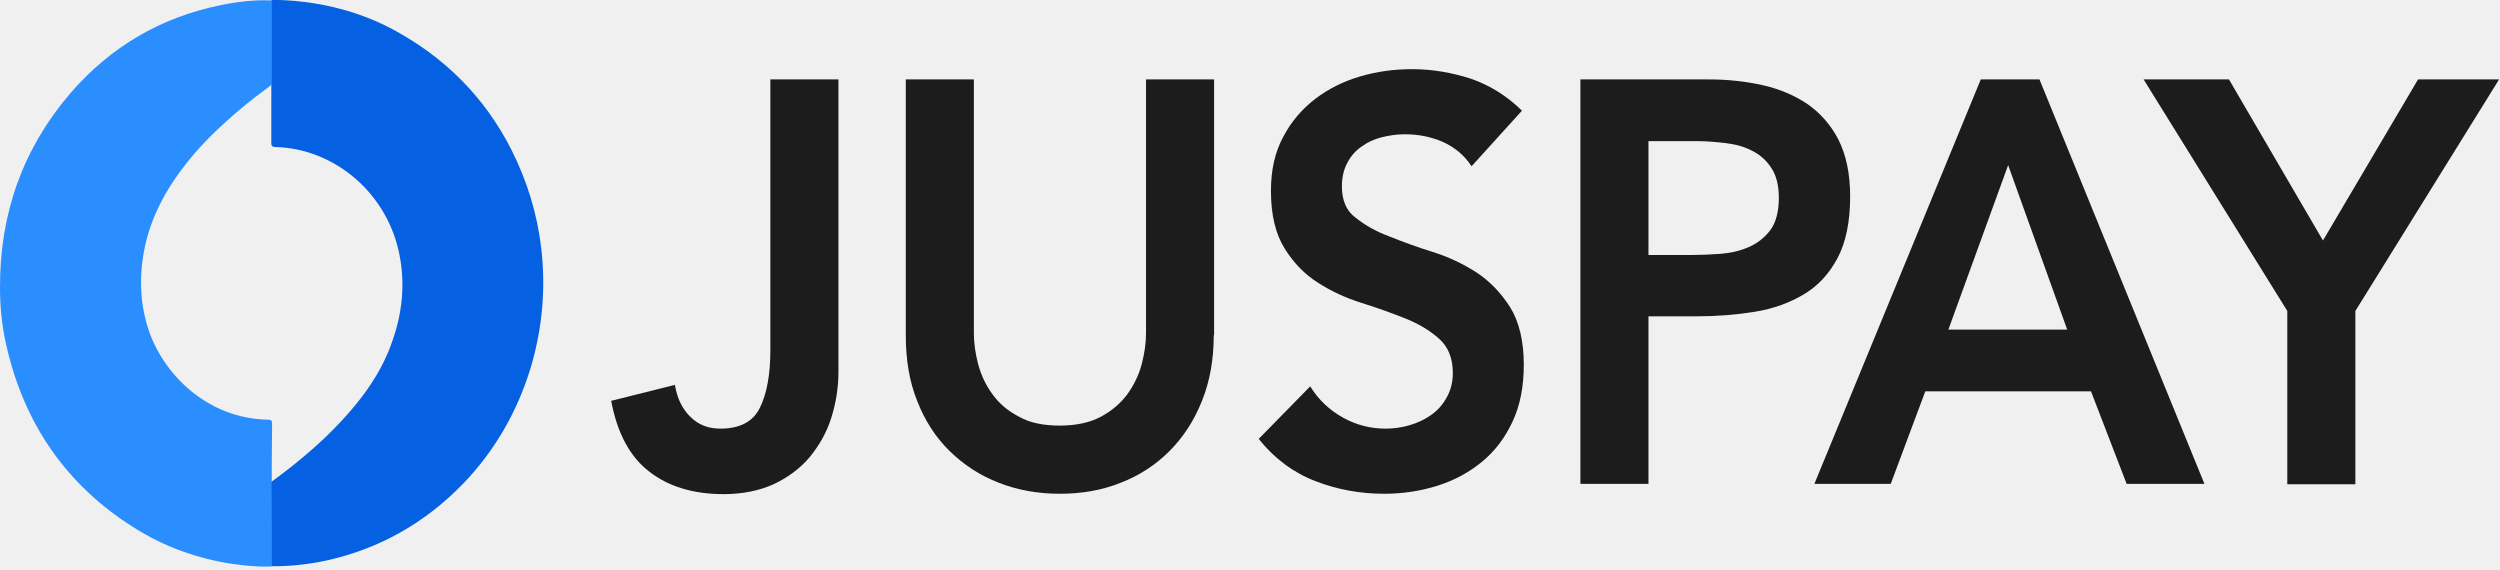
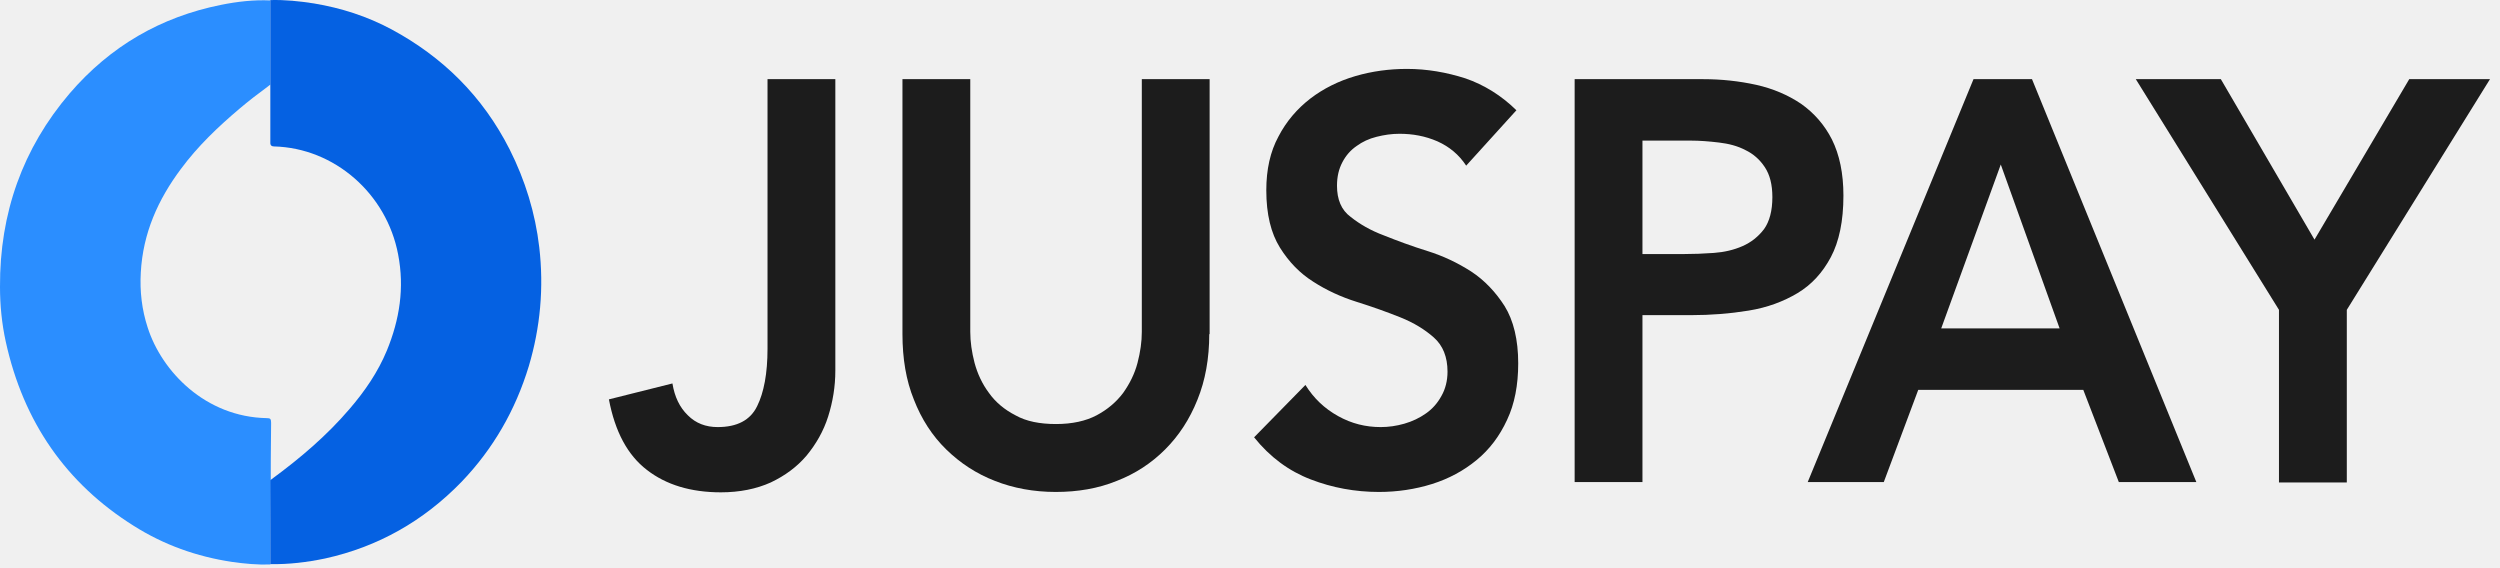
- <svg xmlns="http://www.w3.org/2000/svg" width="101" height="23" viewBox="0 0 101 23" fill="none">
-   <g clip-path="url(#clip0_897_15602)">
-     <mask id="mask0_897_15602" style="mask-type:luminance" maskUnits="userSpaceOnUse" x="0" y="0" width="101" height="23">
-       <path d="M101 0H0V23H101V0Z" fill="white" />
+ <svg xmlns="http://www.w3.org/2000/svg" width="119" height="27" viewBox="0 0 119 27" fill="none">
+   <g clip-path="url(#clip0_925_17130)">
+     <mask id="mask0_925_17130" style="mask-type:luminance" maskUnits="userSpaceOnUse" x="0" y="0" width="119" height="27">
+       <path d="M118.565 0H0V27H118.565V0Z" fill="white" />
    </mask>
-     <g mask="url(#mask0_897_15602)">
-       <path fill-rule="evenodd" clip-rule="evenodd" d="M10.964 22.889C10.437 22.905 9.924 22.859 9.397 22.783C7.978 22.569 6.646 22.096 5.416 21.318C2.693 19.609 0.952 17.122 0.234 13.857C0.073 13.124 0 12.377 0 11.629C-0.014 8.639 0.922 6.014 2.825 3.787C4.479 1.864 6.529 0.689 8.944 0.201C9.617 0.064 10.29 -0.013 10.964 0.018C10.964 1.162 10.964 2.291 10.964 3.436C10.934 3.451 10.905 3.466 10.876 3.497C10.481 3.787 10.085 4.092 9.705 4.412C8.841 5.145 8.022 5.923 7.334 6.853C6.411 8.089 5.797 9.447 5.709 11.049C5.665 11.812 5.753 12.56 5.987 13.277C6.558 15.062 8.329 16.908 10.817 16.954C10.964 16.954 10.993 16.985 10.993 17.152C10.978 17.931 10.978 19.487 10.978 19.487C10.978 19.487 10.978 19.578 10.978 19.624C10.964 20.708 10.964 21.791 10.964 22.889Z" fill="#2B8EFF" />
-       <path fill-rule="evenodd" clip-rule="evenodd" d="M10.961 3.42C10.961 3.42 10.961 1.147 10.961 0.002C11.562 -0.013 12.147 0.048 12.732 0.14C13.83 0.323 14.884 0.658 15.88 1.192C17.944 2.306 19.568 3.893 20.666 6.06C21.295 7.311 21.705 8.638 21.866 10.027C22.057 11.659 21.91 13.277 21.442 14.848C20.9 16.633 19.993 18.205 18.719 19.532C17.168 21.134 15.323 22.172 13.186 22.645C12.454 22.798 11.708 22.889 10.961 22.874C10.961 21.775 10.961 20.692 10.961 19.593C10.961 19.548 10.961 19.471 10.961 19.471C10.961 19.471 11.005 19.441 11.02 19.426C12.162 18.586 13.245 17.671 14.182 16.572C14.796 15.855 15.323 15.092 15.689 14.207C16.202 12.956 16.407 11.675 16.143 10.317C15.675 7.845 13.552 5.999 11.108 5.938C10.947 5.938 10.961 5.8 10.961 5.8V3.42Z" fill="#0561E2" />
-       <path d="M33.873 15.025C33.873 15.671 33.771 16.286 33.582 16.886C33.393 17.486 33.087 18.009 32.709 18.471C32.316 18.933 31.836 19.286 31.254 19.563C30.672 19.825 29.988 19.963 29.231 19.963C28.009 19.963 27.005 19.656 26.234 19.056C25.448 18.456 24.939 17.502 24.691 16.194L27.267 15.548C27.354 16.086 27.558 16.517 27.892 16.84C28.213 17.163 28.62 17.317 29.1 17.317C29.886 17.317 30.424 17.04 30.701 16.471C30.977 15.917 31.123 15.133 31.123 14.148V3.209H33.873V15.025Z" fill="#1C1C1C" />
-       <path d="M49.035 13.548C49.035 14.533 48.874 15.425 48.554 16.209C48.234 17.009 47.798 17.671 47.245 18.225C46.692 18.779 46.037 19.209 45.28 19.502C44.524 19.809 43.694 19.948 42.807 19.948C41.919 19.948 41.09 19.794 40.348 19.502C39.591 19.209 38.936 18.779 38.369 18.225C37.801 17.671 37.365 16.994 37.059 16.209C36.739 15.425 36.594 14.533 36.594 13.548V3.209H39.344V13.456C39.344 13.856 39.402 14.271 39.518 14.717C39.635 15.148 39.824 15.563 40.1 15.932C40.362 16.302 40.726 16.609 41.177 16.84C41.614 17.086 42.167 17.194 42.821 17.194C43.476 17.194 44.029 17.071 44.466 16.84C44.902 16.609 45.266 16.302 45.542 15.932C45.804 15.563 46.008 15.163 46.124 14.717C46.241 14.271 46.299 13.856 46.299 13.456V3.209H49.049V13.548H49.035Z" fill="#1C1C1C" />
-       <path d="M59.451 6.717C59.16 6.271 58.767 5.948 58.287 5.732C57.792 5.517 57.283 5.425 56.745 5.425C56.424 5.425 56.119 5.471 55.813 5.548C55.508 5.625 55.246 5.748 55.013 5.917C54.766 6.086 54.576 6.302 54.431 6.579C54.285 6.855 54.213 7.163 54.213 7.532C54.213 8.086 54.387 8.517 54.766 8.794C55.129 9.086 55.58 9.348 56.119 9.548C56.657 9.763 57.239 9.979 57.879 10.178C58.52 10.379 59.102 10.655 59.655 11.009C60.193 11.363 60.644 11.84 61.008 12.409C61.371 12.994 61.561 13.778 61.561 14.732C61.561 15.609 61.415 16.378 61.11 17.025C60.804 17.686 60.397 18.225 59.873 18.655C59.349 19.086 58.752 19.409 58.069 19.625C57.385 19.84 56.657 19.948 55.915 19.948C54.955 19.948 54.023 19.779 53.151 19.44C52.263 19.102 51.492 18.532 50.852 17.732L52.932 15.609C53.267 16.148 53.703 16.563 54.256 16.871C54.809 17.178 55.377 17.317 55.988 17.317C56.308 17.317 56.628 17.271 56.948 17.178C57.268 17.086 57.559 16.948 57.821 16.763C58.083 16.578 58.287 16.348 58.447 16.055C58.607 15.778 58.694 15.44 58.694 15.071C58.694 14.471 58.505 14.009 58.141 13.686C57.778 13.363 57.327 13.086 56.788 12.871C56.25 12.655 55.653 12.44 55.013 12.24C54.373 12.04 53.776 11.763 53.252 11.425C52.714 11.086 52.263 10.625 51.899 10.04C51.535 9.455 51.346 8.686 51.346 7.717C51.346 6.871 51.506 6.148 51.841 5.532C52.161 4.917 52.598 4.409 53.136 3.994C53.66 3.594 54.271 3.286 54.955 3.086C55.639 2.886 56.337 2.794 57.05 2.794C57.865 2.794 58.651 2.932 59.422 3.179C60.178 3.44 60.877 3.871 61.488 4.471L59.451 6.717Z" fill="#1C1C1C" />
-       <path d="M63.862 3.209H69.057C69.799 3.209 70.512 3.286 71.21 3.44C71.894 3.594 72.505 3.856 73.029 4.209C73.553 4.579 73.975 5.056 74.28 5.656C74.586 6.271 74.746 7.025 74.746 7.933C74.746 8.963 74.572 9.794 74.237 10.425C73.902 11.056 73.451 11.548 72.884 11.886C72.316 12.225 71.661 12.471 70.905 12.594C70.148 12.717 69.377 12.779 68.562 12.779H66.598V19.548H63.848V3.209H63.862ZM68.271 10.302C68.664 10.302 69.071 10.286 69.493 10.256C69.915 10.225 70.308 10.133 70.657 9.979C71.007 9.825 71.298 9.594 71.53 9.286C71.749 8.979 71.865 8.548 71.865 7.994C71.865 7.486 71.763 7.086 71.559 6.779C71.356 6.471 71.094 6.24 70.774 6.086C70.454 5.917 70.09 5.825 69.697 5.779C69.304 5.733 68.926 5.702 68.562 5.702H66.598V10.302H68.271Z" fill="#1C1C1C" />
-       <path d="M80.023 3.209H82.395L89.059 19.548H85.916L84.476 15.809H77.782L76.386 19.548H73.301L80.023 3.209ZM83.515 13.317L81.129 6.671L78.714 13.317H83.515Z" fill="#1C1C1C" />
-       <path d="M92.407 12.563L86.602 3.209H90.05L93.848 9.717L97.689 3.209H100.963L95.157 12.563V19.563H92.407V12.563Z" fill="#1C1C1C" />
+     <g mask="url(#mask0_925_17130)">
+       <mask id="mask1_925_17130" style="mask-type:luminance" maskUnits="userSpaceOnUse" x="0" y="0" width="119" height="27">
+         <path d="M118.565 0H0V27H118.565V0Z" fill="white" />
+       </mask>
+       <g mask="url(#mask1_925_17130)">
+         <path fill-rule="evenodd" clip-rule="evenodd" d="M12.87 26.87C12.252 26.888 11.65 26.834 11.032 26.745C9.365 26.494 7.801 25.939 6.358 25.025C3.162 23.019 1.117 20.1 0.275 16.267C0.086 15.407 0 14.529 0 13.652C-0.017 10.141 1.083 7.06 3.317 4.445C5.258 2.188 7.664 0.809 10.499 0.236C11.29 0.075 12.08 -0.015 12.87 0.021C12.87 1.364 12.87 2.69 12.87 4.033C12.836 4.051 12.802 4.069 12.767 4.105C12.303 4.445 11.839 4.803 11.393 5.18C10.379 6.039 9.417 6.953 8.609 8.045C7.526 9.496 6.805 11.09 6.702 12.971C6.65 13.867 6.753 14.744 7.028 15.586C7.698 17.682 9.777 19.849 12.699 19.903C12.87 19.903 12.905 19.939 12.905 20.136C12.888 21.049 12.888 22.876 12.888 22.876C12.888 22.876 12.888 22.983 12.888 23.037C12.87 24.309 12.87 25.581 12.87 26.87Z" fill="#2B8EFF" />
+         <path fill-rule="evenodd" clip-rule="evenodd" d="M12.868 4.015C12.868 4.015 12.868 1.346 12.868 0.003C13.572 -0.015 14.259 0.056 14.947 0.164C16.235 0.379 17.473 0.773 18.641 1.4C21.064 2.707 22.971 4.57 24.26 7.114C24.999 8.582 25.48 10.141 25.669 11.771C25.892 13.687 25.721 15.586 25.171 17.43C24.535 19.526 23.47 21.371 21.975 22.93C20.153 24.81 17.988 26.028 15.479 26.583C14.62 26.762 13.744 26.87 12.868 26.852C12.868 25.562 12.868 24.291 12.868 23.001C12.868 22.947 12.868 22.858 12.868 22.858C12.868 22.858 12.919 22.822 12.936 22.804C14.277 21.819 15.548 20.744 16.648 19.455C17.37 18.613 17.988 17.717 18.418 16.678C19.019 15.21 19.26 13.705 18.951 12.111C18.401 9.209 15.909 7.042 13.04 6.97C12.851 6.97 12.868 6.809 12.868 6.809V4.015Z" fill="#0561E2" />
+         <path d="M39.762 17.638C39.762 18.396 39.643 19.119 39.421 19.823C39.199 20.527 38.84 21.142 38.396 21.683C37.935 22.225 37.371 22.64 36.688 22.965C36.005 23.273 35.202 23.435 34.314 23.435C32.879 23.435 31.7 23.074 30.795 22.37C29.873 21.665 29.275 20.546 28.984 19.01L32.008 18.252C32.11 18.884 32.349 19.39 32.742 19.769C33.118 20.148 33.596 20.329 34.16 20.329C35.082 20.329 35.714 20.004 36.039 19.335C36.363 18.685 36.534 17.764 36.534 16.608V3.768H39.762V17.638Z" fill="#1C1C1C" />
+         <path d="M57.561 15.904C57.561 17.06 57.373 18.107 56.998 19.028C56.622 19.968 56.109 20.744 55.46 21.394C54.811 22.044 54.042 22.55 53.154 22.893C52.266 23.255 51.292 23.417 50.251 23.417C49.209 23.417 48.235 23.236 47.364 22.893C46.476 22.55 45.707 22.044 45.041 21.394C44.375 20.744 43.862 19.949 43.504 19.028C43.128 18.107 42.957 17.06 42.957 15.904V3.768H46.185V15.796C46.185 16.265 46.254 16.753 46.39 17.277C46.527 17.782 46.749 18.27 47.074 18.703C47.381 19.137 47.808 19.498 48.337 19.769C48.85 20.058 49.499 20.184 50.268 20.184C51.036 20.184 51.685 20.04 52.198 19.769C52.71 19.498 53.137 19.137 53.462 18.703C53.769 18.27 54.008 17.8 54.145 17.277C54.282 16.753 54.35 16.265 54.35 15.796V3.768H57.578V15.904H57.561Z" fill="#1C1C1C" />
+         <path d="M69.79 7.885C69.448 7.361 68.987 6.982 68.424 6.729C67.843 6.476 67.245 6.368 66.613 6.368C66.237 6.368 65.879 6.422 65.52 6.513C65.161 6.603 64.854 6.747 64.58 6.946C64.29 7.145 64.068 7.397 63.897 7.723C63.726 8.048 63.641 8.409 63.641 8.842C63.641 9.492 63.846 9.998 64.29 10.323C64.717 10.666 65.246 10.973 65.879 11.208C66.51 11.461 67.194 11.714 67.945 11.949C68.697 12.183 69.38 12.509 70.029 12.924C70.661 13.339 71.191 13.899 71.618 14.567C72.045 15.254 72.267 16.175 72.267 17.294C72.267 18.324 72.096 19.227 71.737 19.985C71.379 20.762 70.9 21.394 70.285 21.9C69.671 22.405 68.97 22.785 68.167 23.038C67.365 23.29 66.51 23.417 65.639 23.417C64.512 23.417 63.419 23.218 62.394 22.821C61.352 22.424 60.447 21.755 59.695 20.816L62.138 18.324C62.531 18.956 63.043 19.444 63.692 19.805C64.341 20.166 65.007 20.329 65.725 20.329C66.101 20.329 66.476 20.274 66.852 20.166C67.228 20.058 67.57 19.895 67.877 19.678C68.185 19.462 68.424 19.191 68.612 18.848C68.799 18.523 68.902 18.125 68.902 17.692C68.902 16.987 68.68 16.446 68.253 16.067C67.826 15.687 67.296 15.362 66.664 15.109C66.032 14.856 65.332 14.604 64.58 14.369C63.829 14.134 63.129 13.809 62.514 13.411C61.882 13.014 61.352 12.472 60.925 11.786C60.498 11.1 60.276 10.197 60.276 9.059C60.276 8.066 60.464 7.217 60.857 6.494C61.233 5.772 61.745 5.176 62.377 4.688C62.992 4.219 63.709 3.858 64.512 3.623C65.315 3.388 66.135 3.28 66.972 3.28C67.928 3.28 68.851 3.442 69.756 3.731C70.644 4.038 71.464 4.544 72.181 5.248L69.79 7.885Z" fill="#1C1C1C" />
+         <path d="M74.97 3.768H81.068C81.939 3.768 82.776 3.858 83.596 4.038C84.399 4.219 85.116 4.526 85.731 4.941C86.346 5.375 86.842 5.935 87.2 6.639C87.559 7.362 87.747 8.246 87.747 9.312C87.747 10.522 87.542 11.497 87.149 12.238C86.756 12.978 86.227 13.556 85.561 13.953C84.894 14.351 84.126 14.64 83.237 14.784C82.349 14.929 81.444 15.001 80.487 15.001H78.181V22.947H74.953V3.768H74.97ZM80.146 12.093C80.607 12.093 81.085 12.075 81.581 12.039C82.076 12.003 82.537 11.895 82.947 11.714C83.357 11.533 83.699 11.262 83.972 10.901C84.228 10.54 84.365 10.034 84.365 9.384C84.365 8.788 84.245 8.319 84.006 7.958C83.767 7.596 83.459 7.325 83.084 7.145C82.708 6.946 82.281 6.838 81.82 6.784C81.359 6.729 80.914 6.693 80.487 6.693H78.181V12.093H80.146Z" fill="#1C1C1C" />
+         <path d="M93.939 3.768H96.723L104.546 22.947H100.856L99.165 18.559H91.308L89.668 22.947H86.047L93.939 3.768ZM98.038 15.633L95.237 7.831L92.401 15.633H98.038Z" fill="#1C1C1C" />
+         <path d="M108.479 14.748L101.664 3.768H105.712L110.17 11.407L114.68 3.768H118.523L111.708 14.748V22.965H108.479V14.748Z" fill="#1C1C1C" />
+       </g>
    </g>
  </g>
  <defs>
-     <clipPath id="clip0_897_15602">
-       <rect width="101" height="23" fill="white" />
+     <clipPath id="clip0_925_17130">
+       <rect width="118.565" height="27" fill="white" />
    </clipPath>
  </defs>
</svg>
